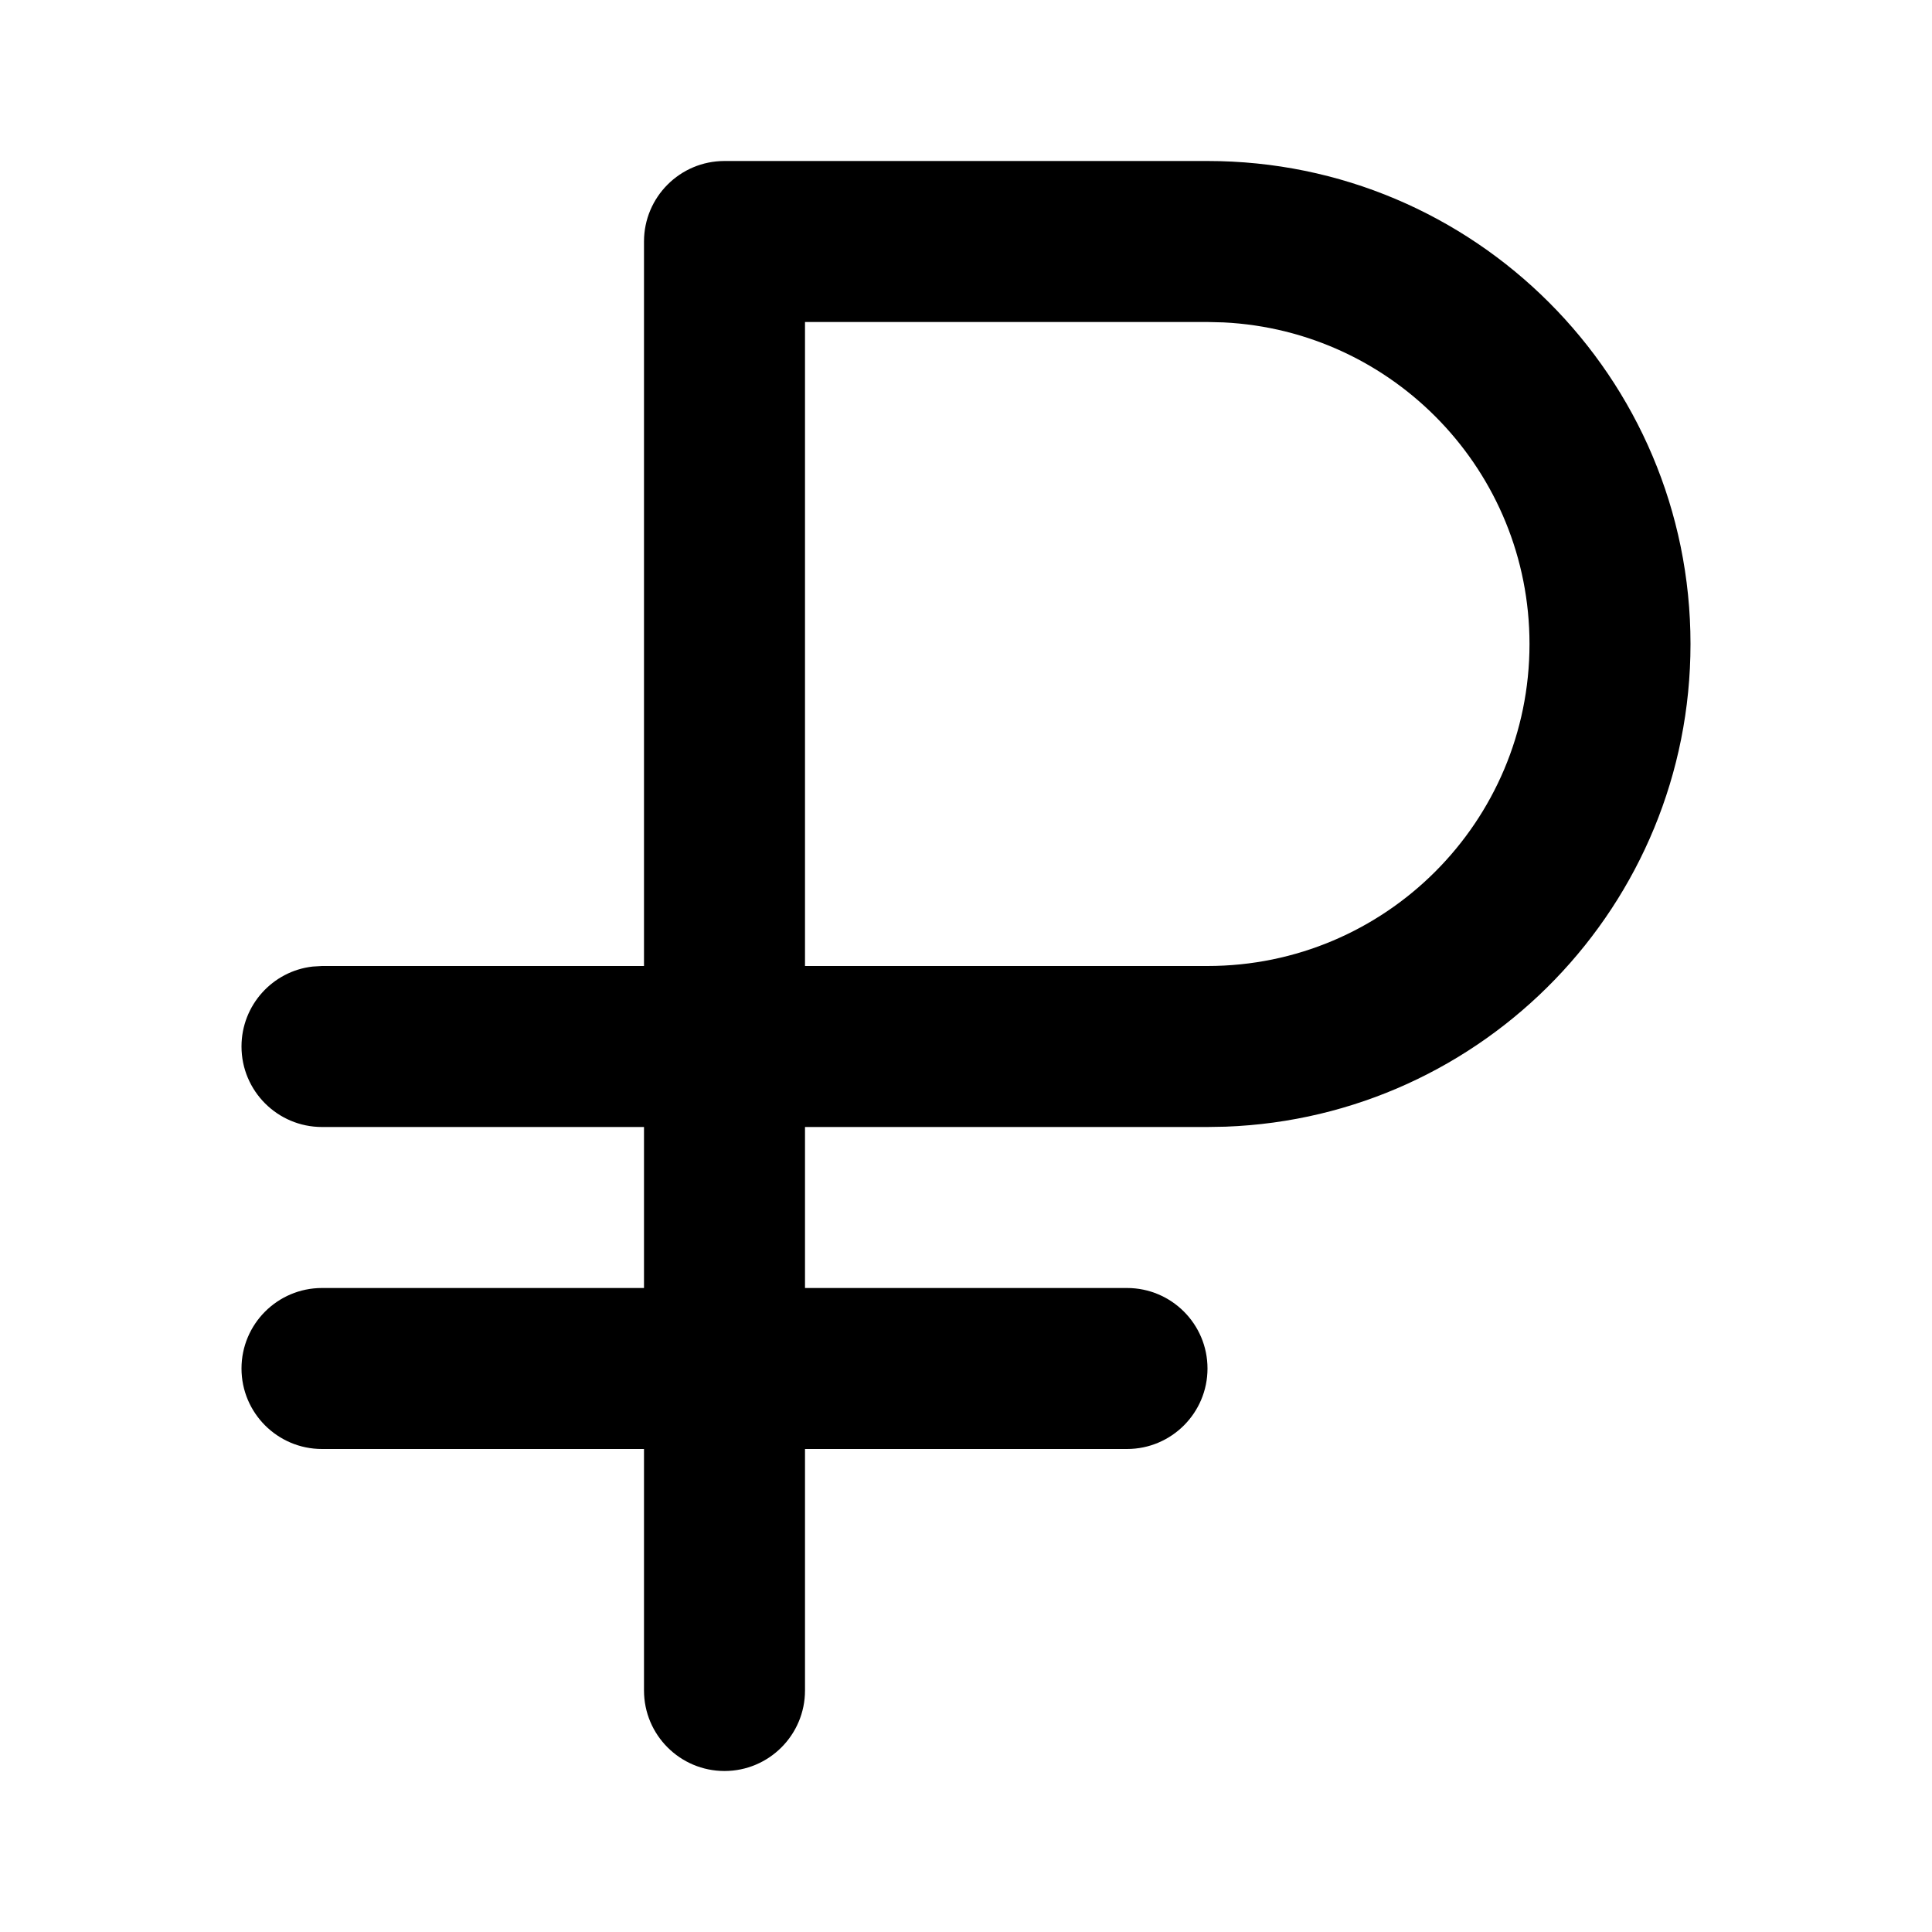
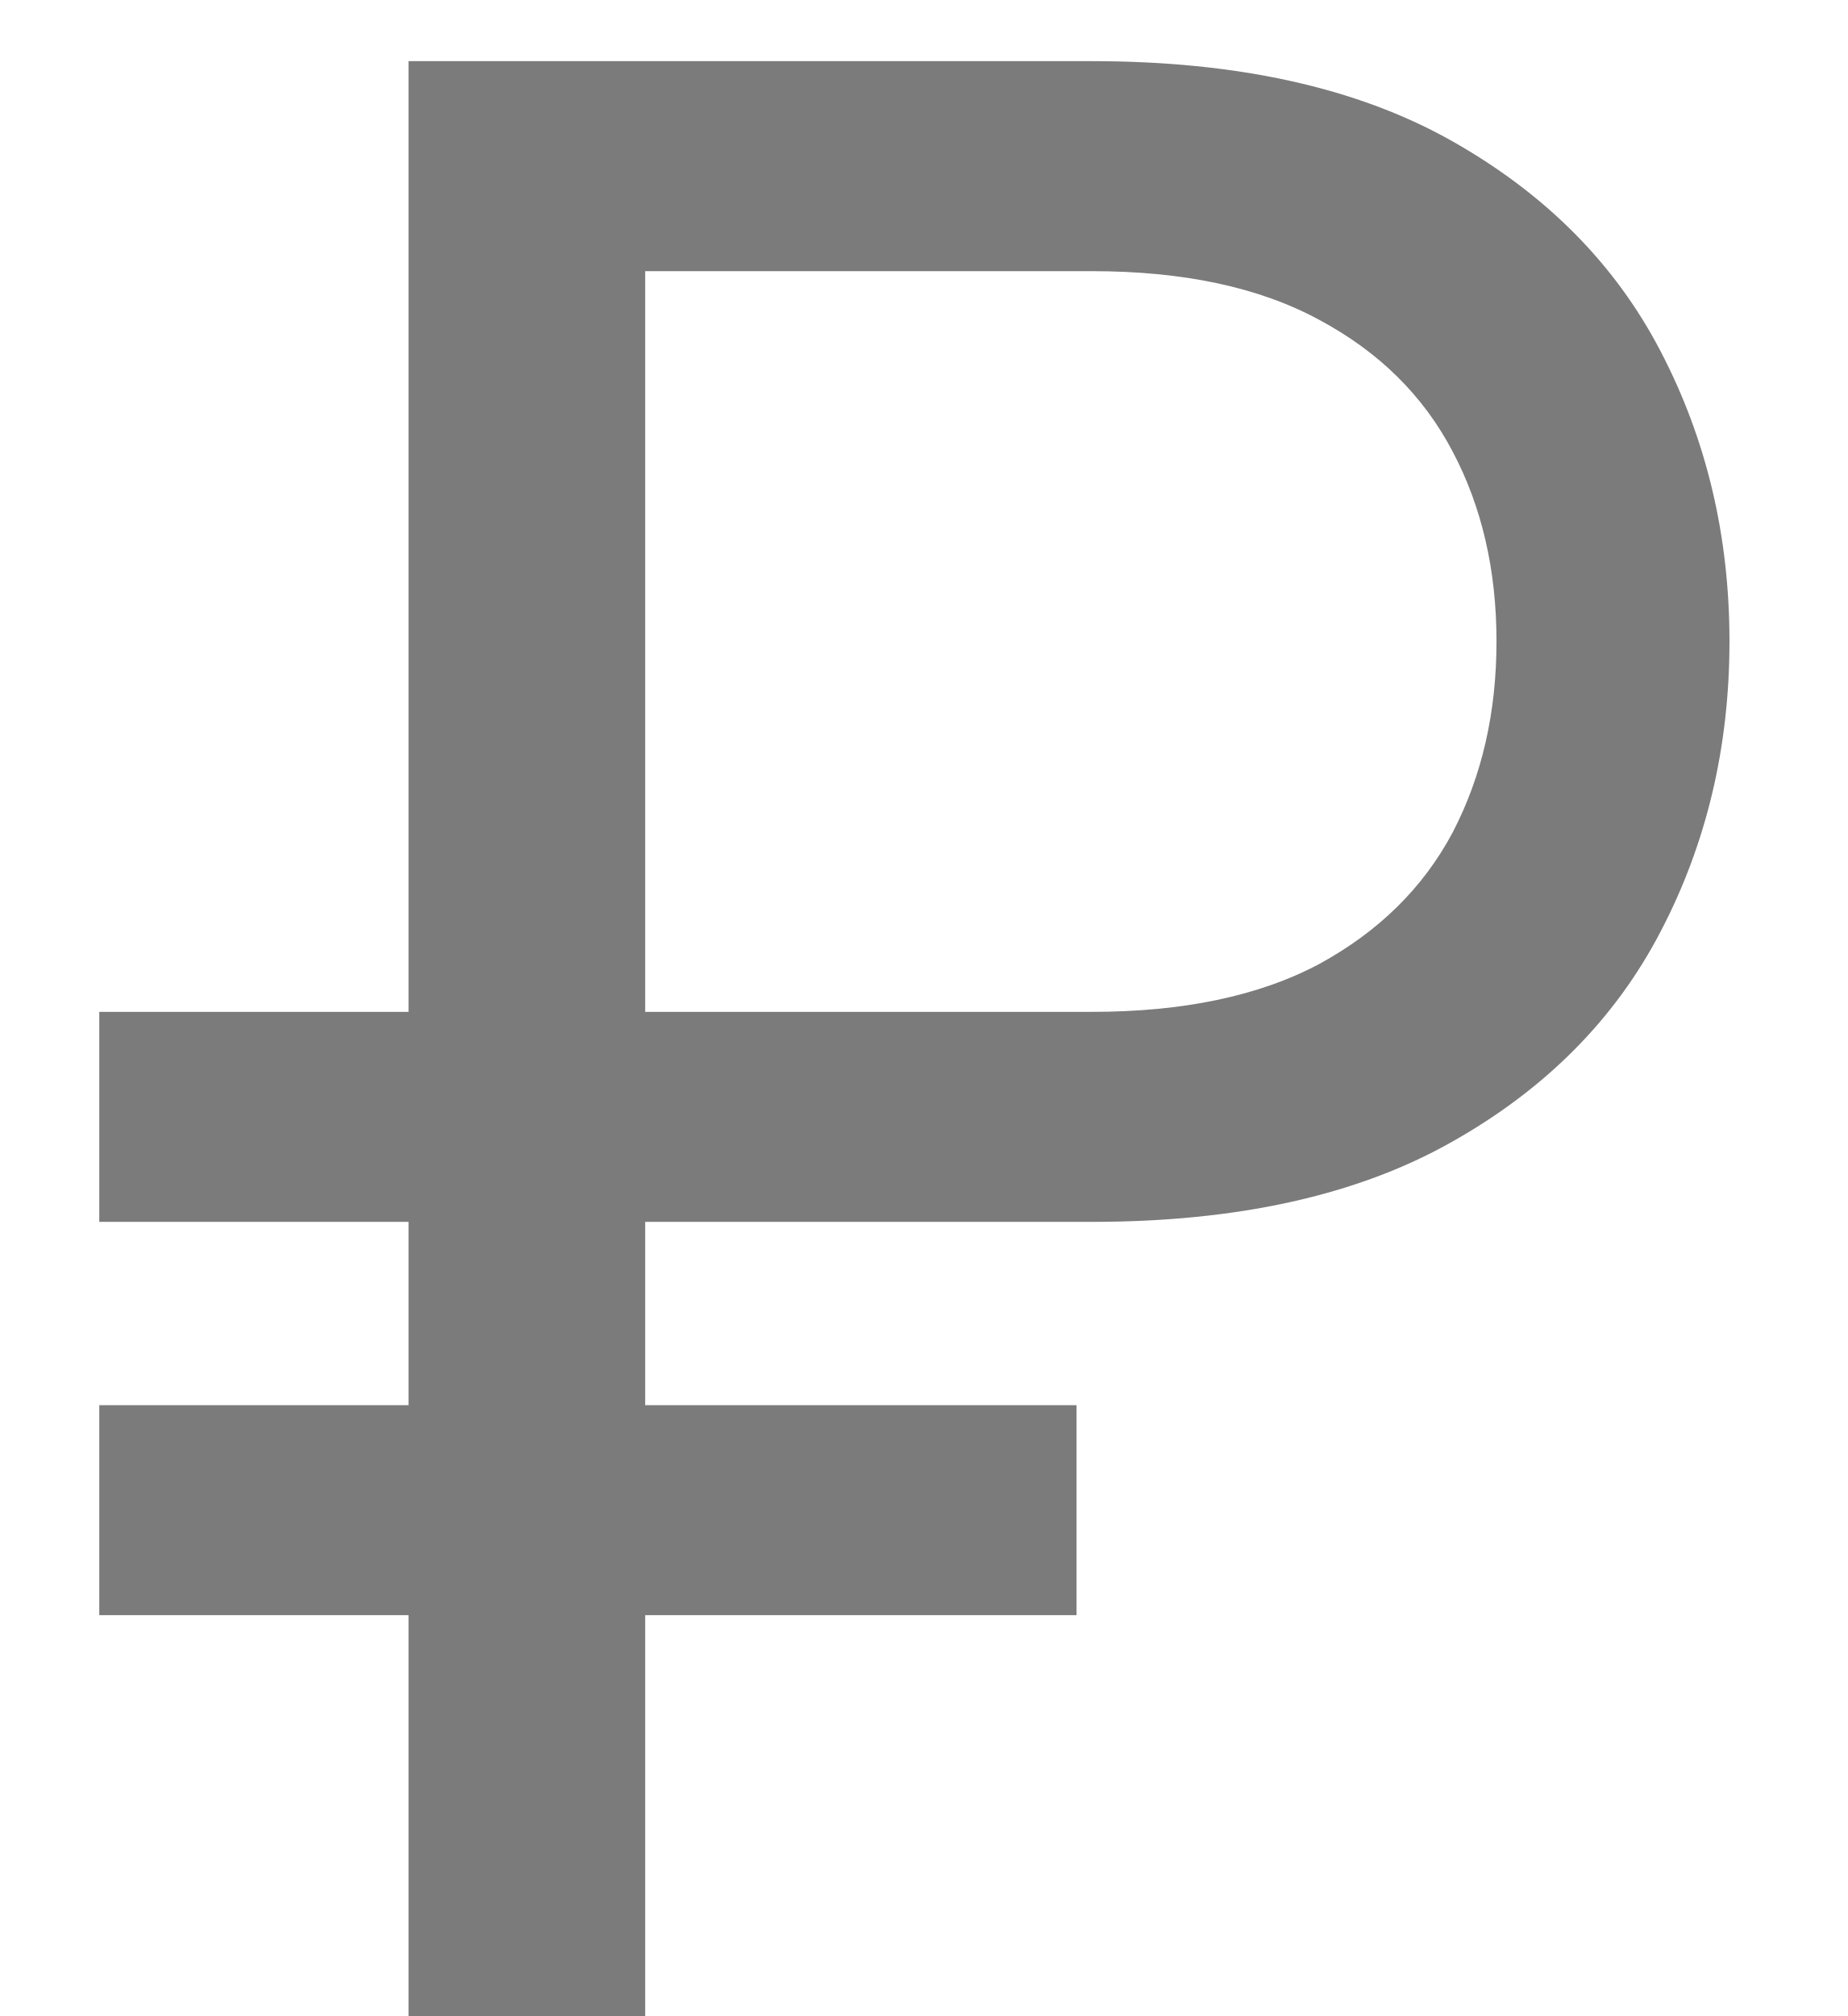
- <svg xmlns="http://www.w3.org/2000/svg" fill="#000000" width="800px" height="800px" viewBox="0 0 24 24">
-   <path fill-rule="evenodd" d="M15,2 C18.314,2 21,4.686 21,8 C21,11.238 18.434,13.878 15.225,13.996 L15,14 L10,14 L10,16 L14,16 C14.552,16 15,16.448 15,17 C15,17.552 14.552,18 14,18 L10,18 L10,21 C10,21.552 9.552,22 9,22 C8.448,22 8,21.552 8,21 L8,18 L4,18 C3.448,18 3,17.552 3,17 C3,16.448 3.448,16 4,16 L8,16 L8,14 L4,14 C3.448,14 3,13.552 3,13 C3,12.487 3.386,12.064 3.883,12.007 L4,12 L8,12 L8,3 C8,2.448 8.448,2 9,2 L15,2 Z M15,4 L10,4 L10,12 L15,12 C17.209,12 19,10.209 19,8 C19,5.858 17.316,4.109 15.2,4.005 L15,4 Z" />
+ <svg xmlns="http://www.w3.org/2000/svg" width="11" height="12" viewBox="0 0 11 12" fill="none">
+   <path d="M6.5 7.273H0.591V6.023H6.5C7.045 6.023 7.496 5.928 7.852 5.739C8.208 5.545 8.473 5.284 8.648 4.955C8.822 4.621 8.909 4.242 8.909 3.818C8.909 3.394 8.822 3.017 8.648 2.688C8.473 2.354 8.208 2.093 7.852 1.903C7.496 1.71 7.045 1.614 6.5 1.614H3.841V12H2.432V0.364H6.5C7.364 0.364 8.076 0.521 8.636 0.835C9.197 1.15 9.614 1.568 9.886 2.091C10.159 2.614 10.296 3.189 10.296 3.818C10.296 4.447 10.159 5.023 9.886 5.545C9.614 6.068 9.197 6.487 8.636 6.801C8.076 7.116 7.364 7.273 6.5 7.273ZM6.409 8.364V9.614H0.591V8.364H6.409Z" fill="#7B7B7B" />
</svg>
